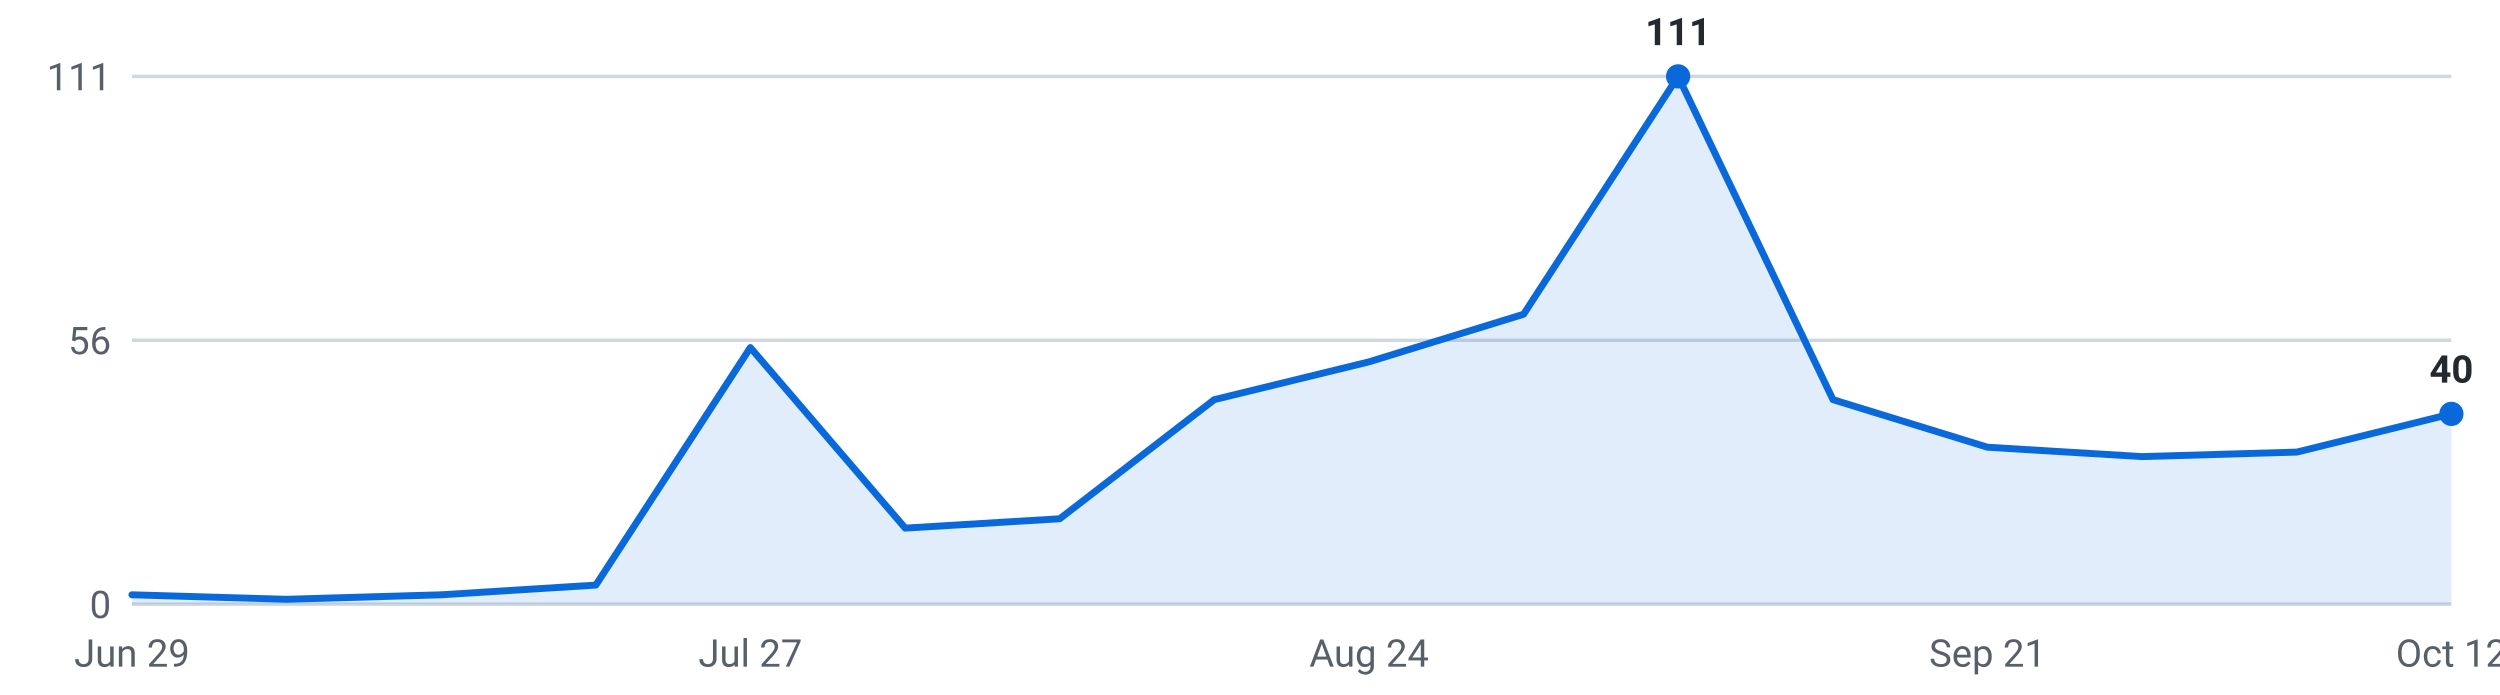
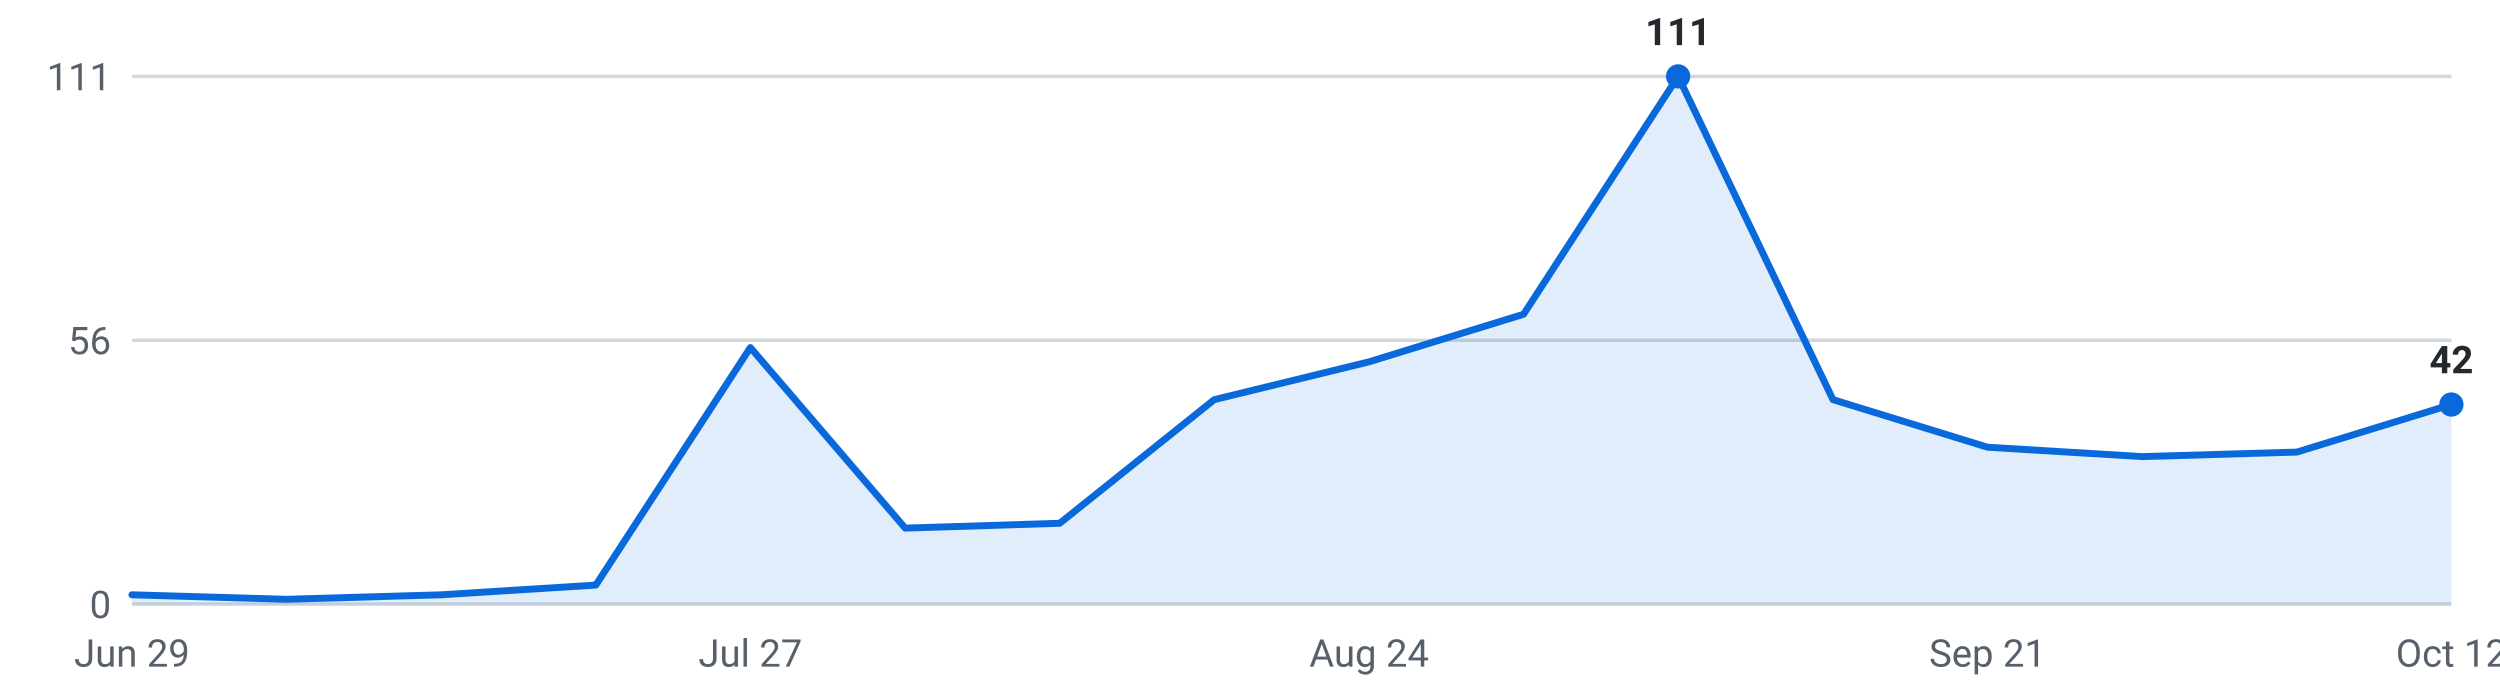
<svg xmlns="http://www.w3.org/2000/svg" viewBox="0 0 720 200" width="720" height="200" role="img" aria-label="Internships posted per week, last 16 weeks">
  <g font-family="-apple-system,Segoe UI,Roboto,sans-serif" font-size="11">
    <line x1="38" y1="174.0" x2="706" y2="174.0" stroke="#d0d7de" stroke-width="1" />
    <text x="32" y="178.0" text-anchor="end" fill="#57606a">0</text>
    <line x1="38" y1="98.0" x2="706" y2="98.0" stroke="#d0d7de" stroke-width="1" />
    <text x="32" y="102.0" text-anchor="end" fill="#57606a">56</text>
    <line x1="38" y1="22.0" x2="706" y2="22.0" stroke="#d0d7de" stroke-width="1" />
    <text x="32" y="26.0" text-anchor="end" fill="#57606a">111</text>
-     <path d="M38.0,174 L38.0,171.3 L82.5,172.6 L127.1,171.3 L171.6,168.5 L216.1,100.1 L260.7,152.1 L305.2,149.4 L349.7,115.1 L394.3,104.2 L438.8,90.5 L483.3,22.0 L527.9,115.1 L572.4,128.8 L616.9,131.5 L661.5,130.2 L706.0,119.2 L706.0,174 Z" fill="#0969da" fill-opacity="0.12" />
-     <polyline points="38.0,171.3 82.5,172.6 127.1,171.3 171.6,168.5 216.1,100.1 260.7,152.1 305.2,149.4 349.7,115.1 394.3,104.2 438.8,90.5 483.3,22.0 527.9,115.1 572.4,128.8 616.9,131.5 661.5,130.2 706.0,119.2" fill="none" stroke="#0969da" stroke-width="2" stroke-linejoin="round" stroke-linecap="round" />
+     <path d="M38.0,174 L38.0,171.3 L82.5,172.6 L127.1,171.3 L171.6,168.5 L216.1,100.1 L260.7,152.1 L305.2,150.7 L349.7,115.1 L394.3,104.2 L438.8,90.5 L483.3,22.0 L527.9,115.1 L572.4,128.8 L616.9,131.5 L661.5,130.2 L706.0,116.5 L706.0,174 Z" fill="#0969da" fill-opacity="0.12" />
+     <polyline points="38.0,171.3 82.5,172.6 127.1,171.3 171.6,168.5 216.1,100.1 260.7,152.1 305.2,150.7 349.7,115.1 394.3,104.2 438.8,90.5 483.3,22.0 527.9,115.1 572.4,128.8 616.9,131.5 661.5,130.2 706.0,116.5" fill="none" stroke="#0969da" stroke-width="2" stroke-linejoin="round" stroke-linecap="round" />
    <circle cx="483.3" cy="22.0" r="3.5" fill="#0969da" />
    <text x="483.3" y="13.0" text-anchor="middle" fill="#24292f" font-weight="600">111</text>
-     <circle cx="706.0" cy="119.2" r="3.5" fill="#0969da" />
-     <text x="706.0" y="110.2" text-anchor="middle" fill="#24292f" font-weight="600">40</text>
+     <circle cx="706.0" cy="116.5" r="3.5" fill="#0969da" />
+     <text x="706.0" y="107.5" text-anchor="middle" fill="#24292f" font-weight="600">42</text>
    <text x="38.0" y="192" text-anchor="middle" fill="#57606a">Jun 29</text>
    <text x="216.1" y="192" text-anchor="middle" fill="#57606a">Jul 27</text>
    <text x="394.3" y="192" text-anchor="middle" fill="#57606a">Aug 24</text>
    <text x="572.4" y="192" text-anchor="middle" fill="#57606a">Sep 21</text>
    <text x="706.0" y="192" text-anchor="middle" fill="#57606a">Oct 12</text>
  </g>
</svg>
